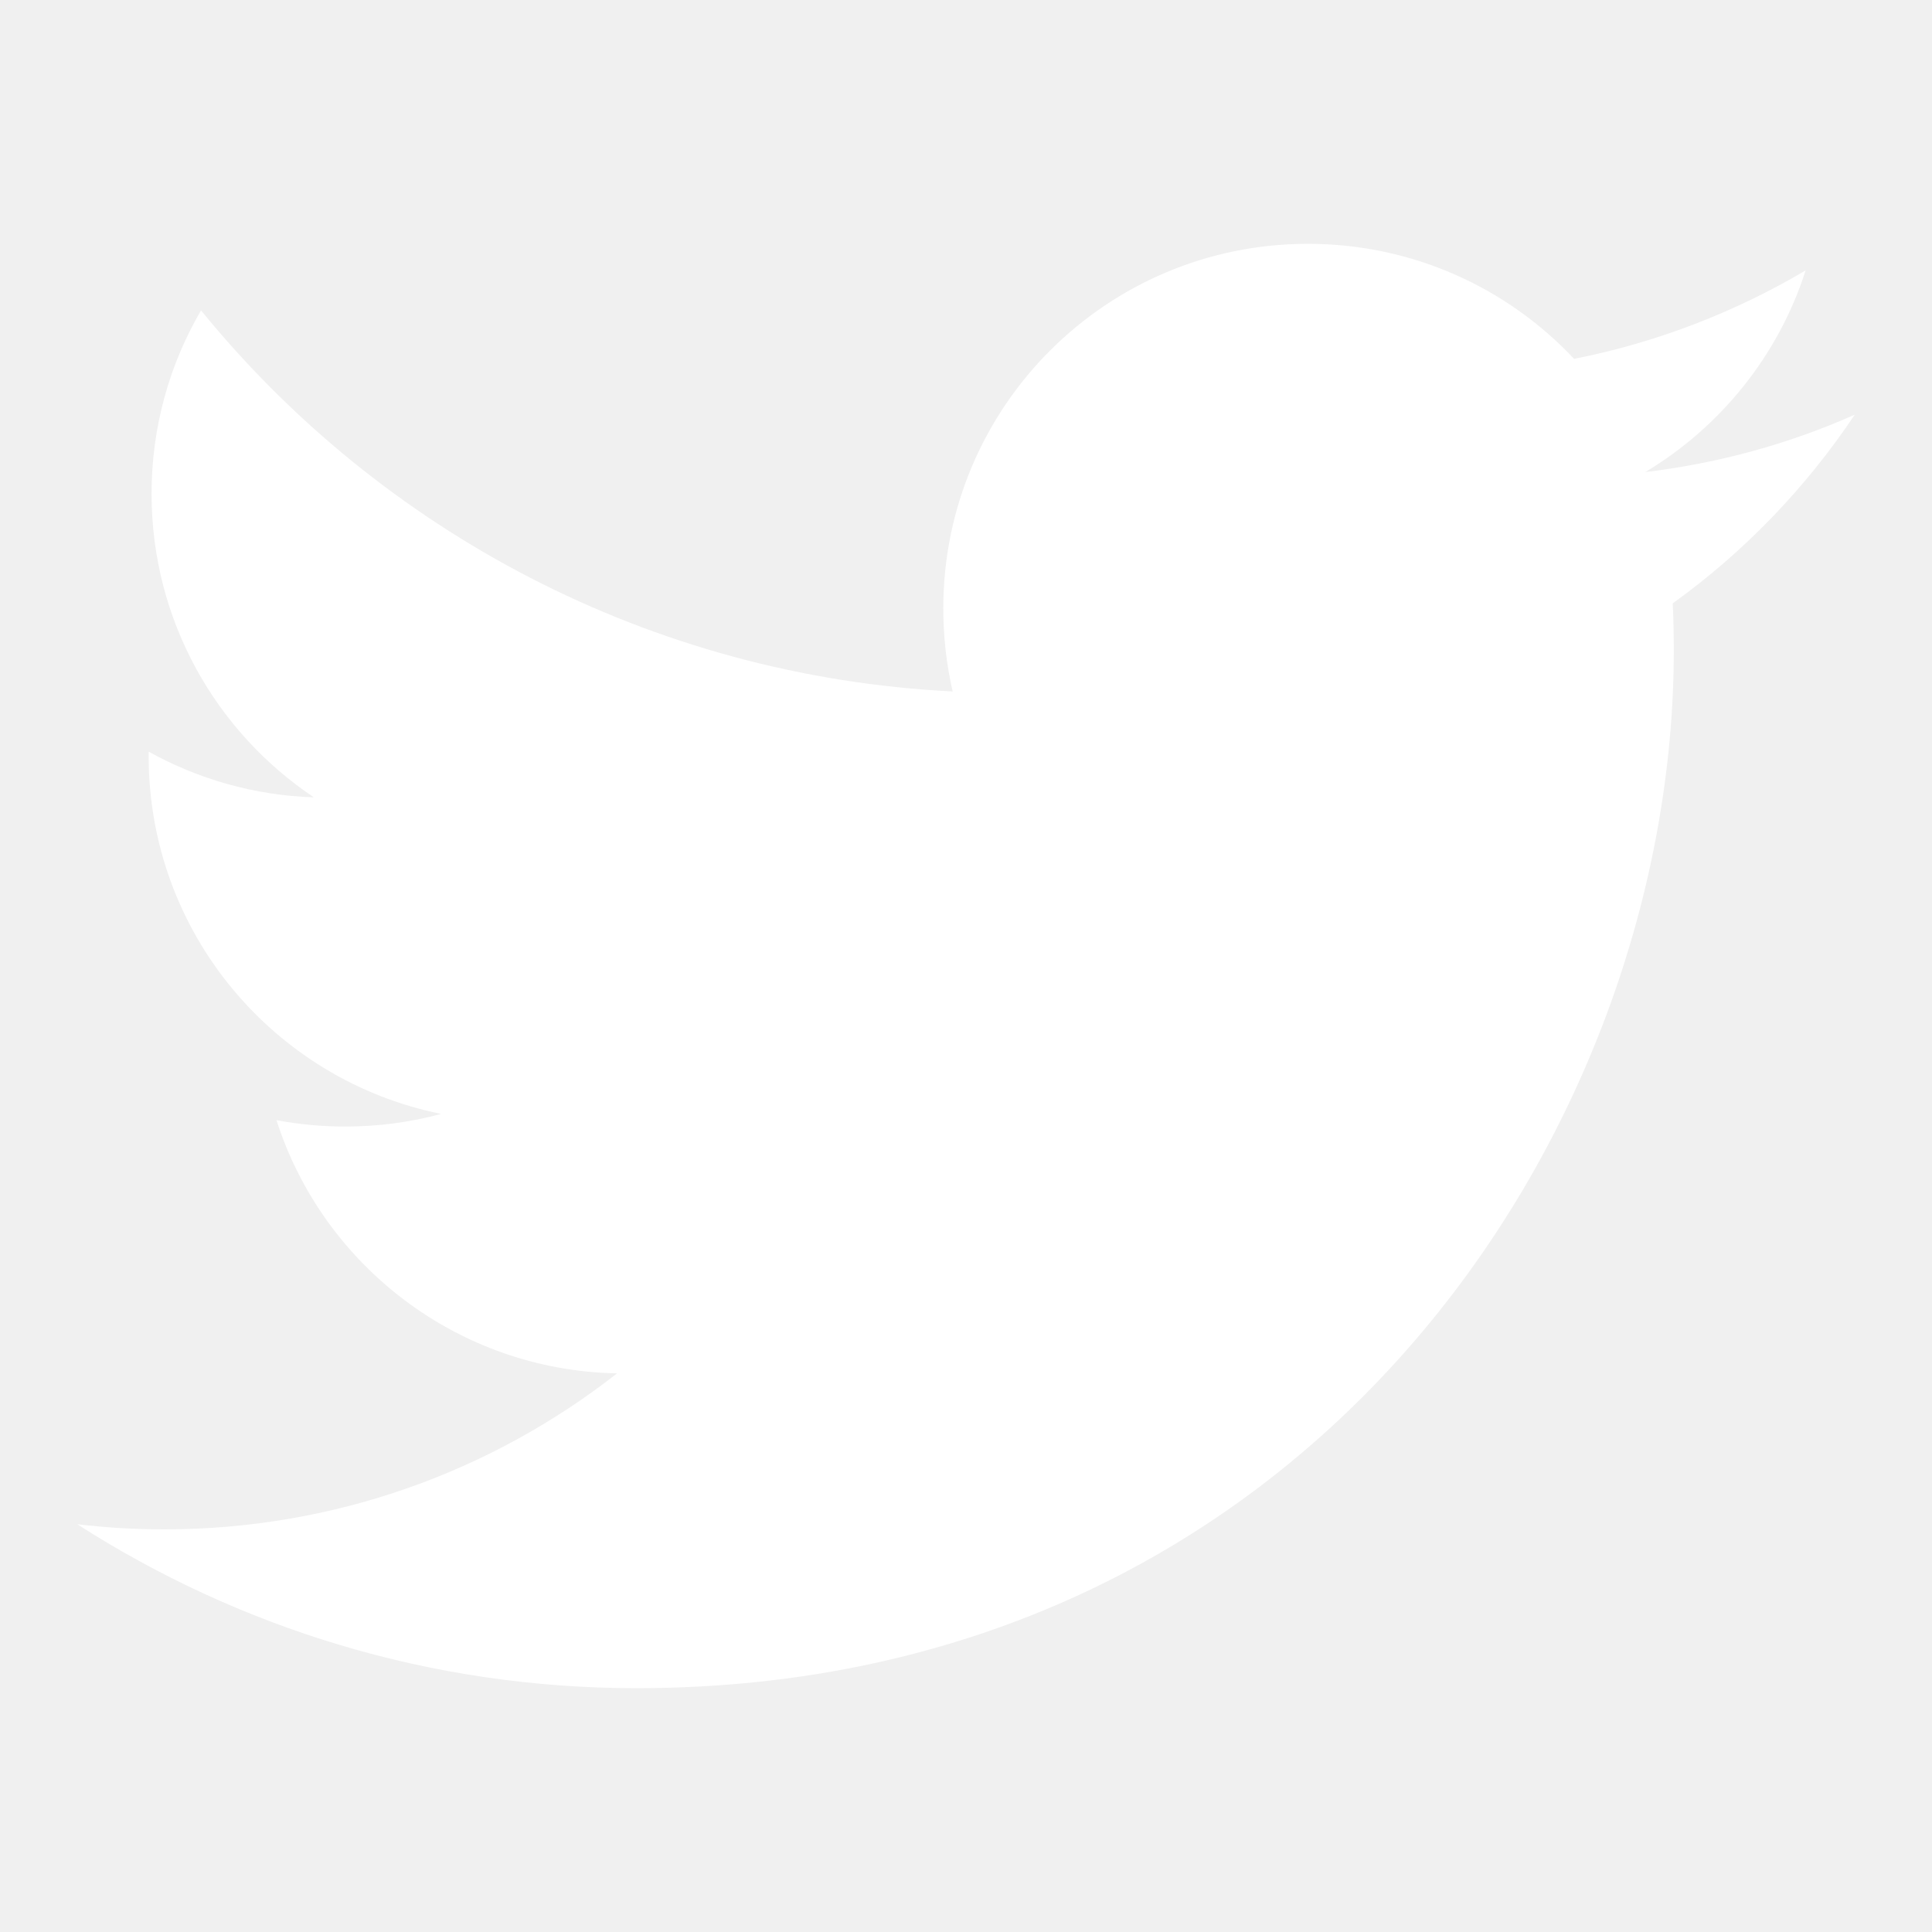
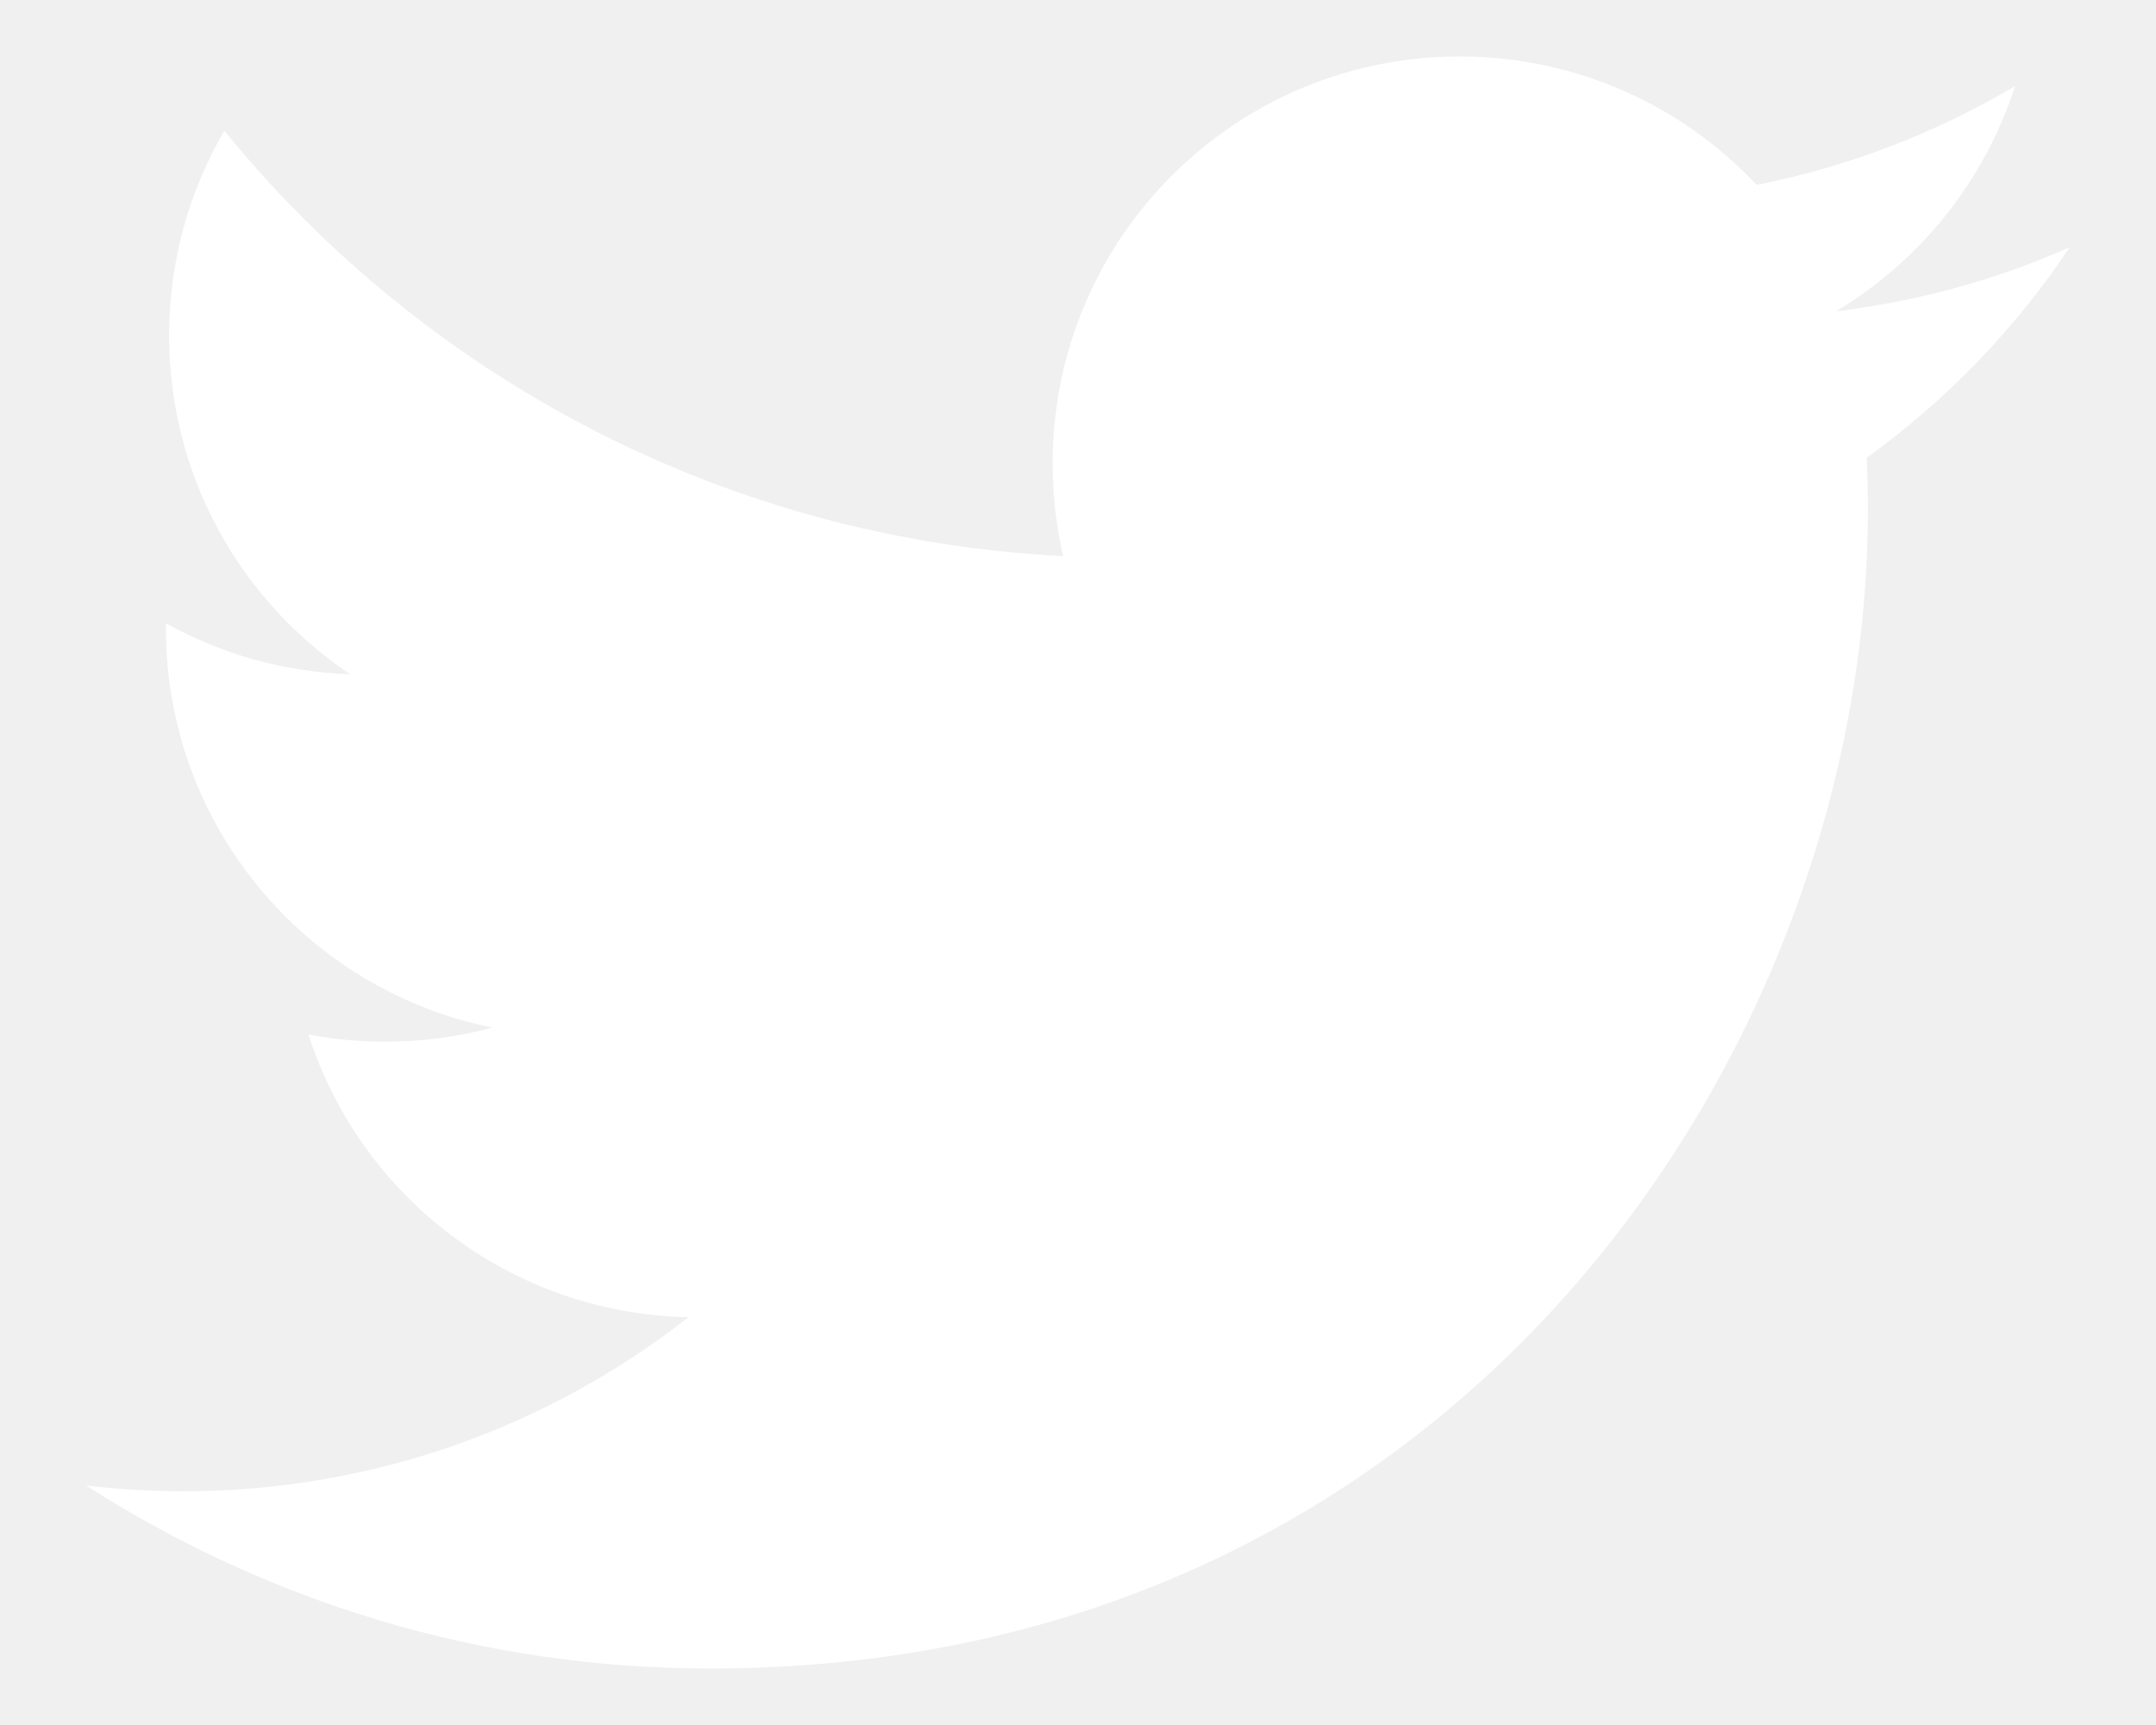
- <svg xmlns="http://www.w3.org/2000/svg" version="1.1" id="Twitter" x="0px" y="0px" viewBox="0 0 20 20" enable-background="new 0 0 20 20" xml:space="preserve">
-   <path fill="#FFFFFF" d="M17.316,6.246c0.008,0.162,0.011,0.326,0.011,0.488c0,4.99-3.797,10.742-10.74,10.742  c-2.133,0-4.116-0.625-5.787-1.697c0.296,0.035,0.596,0.053,0.9,0.053c1.77,0,3.397-0.604,4.688-1.615  c-1.651-0.031-3.046-1.121-3.526-2.621c0.23,0.043,0.467,0.066,0.71,0.066c0.345,0,0.679-0.045,0.995-0.131  C2.84,11.183,1.539,9.658,1.539,7.828c0-0.016,0-0.031,0-0.047c0.509,0.283,1.092,0.453,1.71,0.473  c-1.013-0.678-1.68-1.832-1.68-3.143c0-0.691,0.186-1.34,0.512-1.898C3.942,5.498,6.725,7,9.862,7.158  C9.798,6.881,9.765,6.594,9.765,6.297c0-2.084,1.689-3.773,3.774-3.773c1.086,0,2.067,0.457,2.756,1.191  c0.859-0.17,1.667-0.484,2.397-0.916c-0.282,0.881-0.881,1.621-1.66,2.088c0.764-0.092,1.49-0.293,2.168-0.594  C18.694,5.051,18.054,5.715,17.316,6.246z" />
+ <svg xmlns="http://www.w3.org/2000/svg" width="20px" height="16px" viewBox="0 0 20 16" version="1.1">
+   <defs />
+   <g id="Page-1" stroke="none" stroke-width="1" fill="none" fill-rule="evenodd">
+     <g id="twitter" fill-rule="nonzero" fill="#FFFFFF">
+       <path d="M17.316,4.246 C17.324,4.408 17.327,4.572 17.327,4.734 C17.327,9.724 13.53,15.476 6.587,15.476 C4.454,15.476 2.471,14.851 0.8,13.779 C1.096,13.814 1.396,13.832 1.7,13.832 C3.47,13.832 5.097,13.228 6.388,12.217 C4.737,12.186 3.342,11.096 2.862,9.596 C3.092,9.639 3.329,9.662 3.572,9.662 C3.917,9.662 4.251,9.617 4.567,9.531 C2.84,9.183 1.539,7.658 1.539,5.828 L1.539,5.781 C2.048,6.064 2.631,6.234 3.249,6.254 C2.236,5.576 1.569,4.422 1.569,3.111 C1.569,2.42 1.755,1.771 2.081,1.213 C3.942,3.498 6.725,5 9.862,5.158 C9.798,4.881 9.765,4.594 9.765,4.297 C9.765,2.213 11.454,0.524 13.539,0.524 C14.625,0.524 15.606,0.981 16.295,1.715 C17.154,1.545 17.962,1.231 18.692,0.799 C18.41,1.68 17.811,2.42 17.032,2.887 C17.796,2.795 18.522,2.594 19.2,2.293 C18.694,3.051 18.054,3.715 17.316,4.246 Z" id="Shape" />
+     </g>
+   </g>
</svg>
